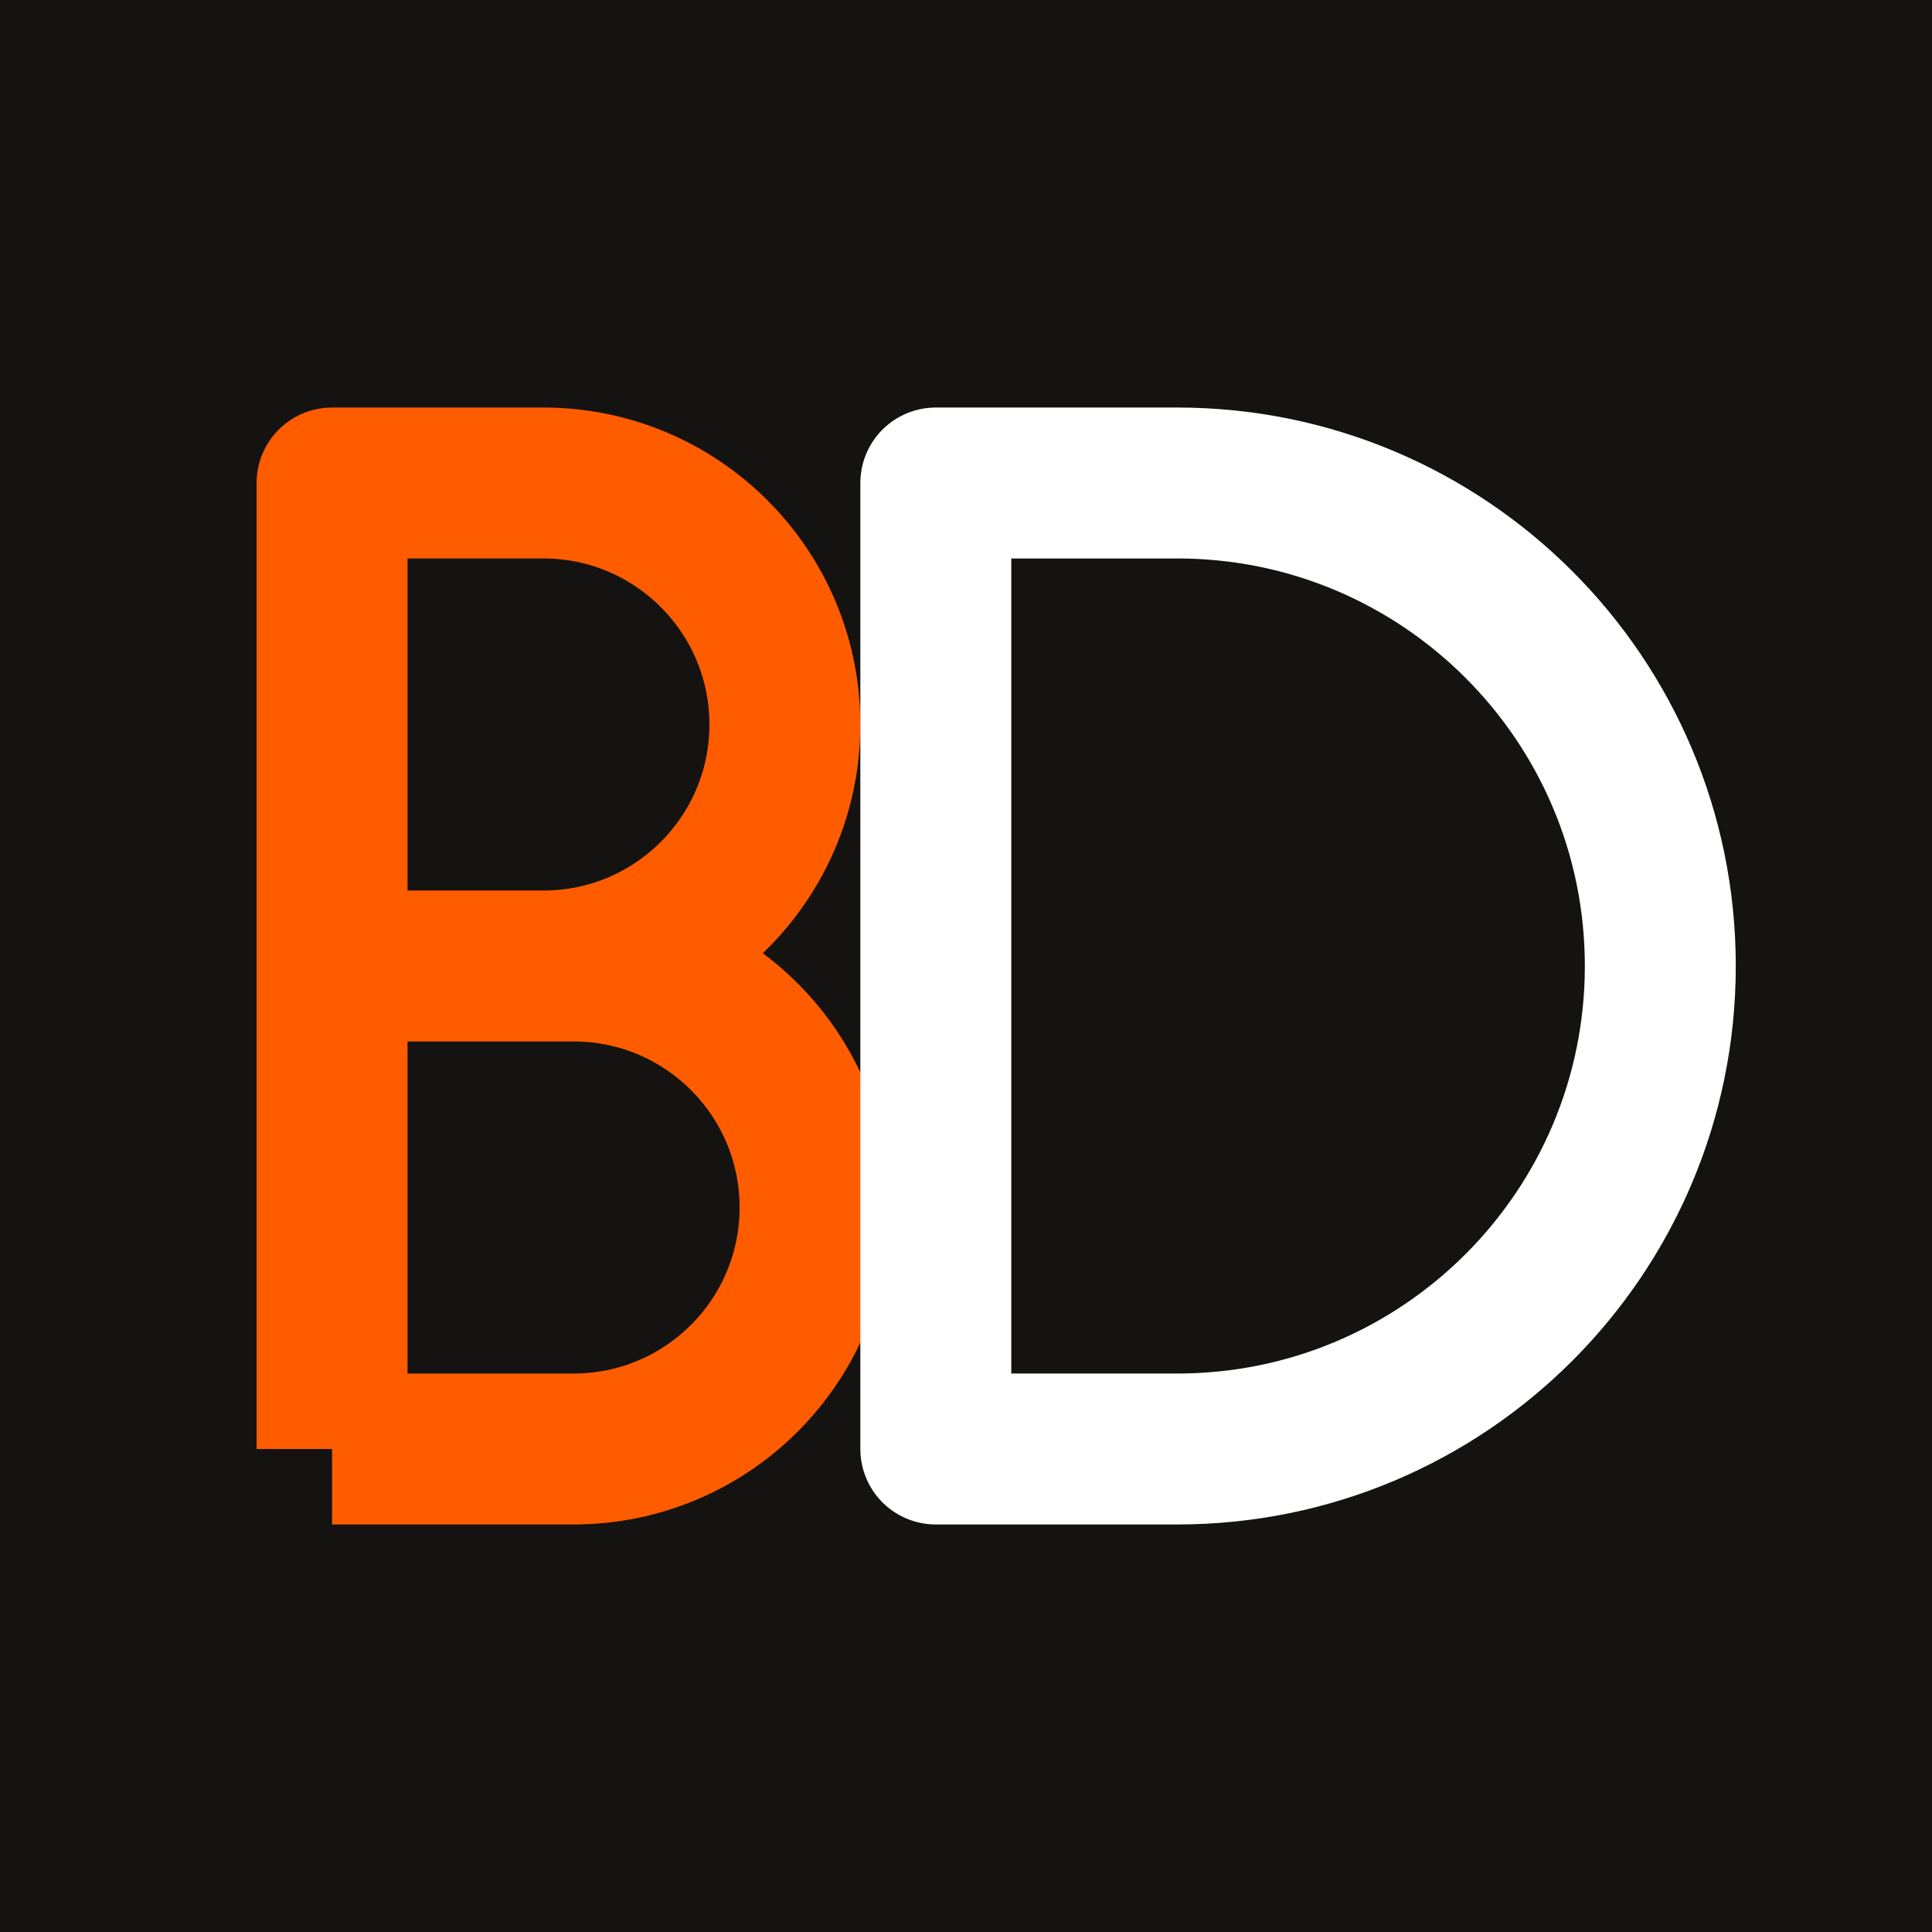
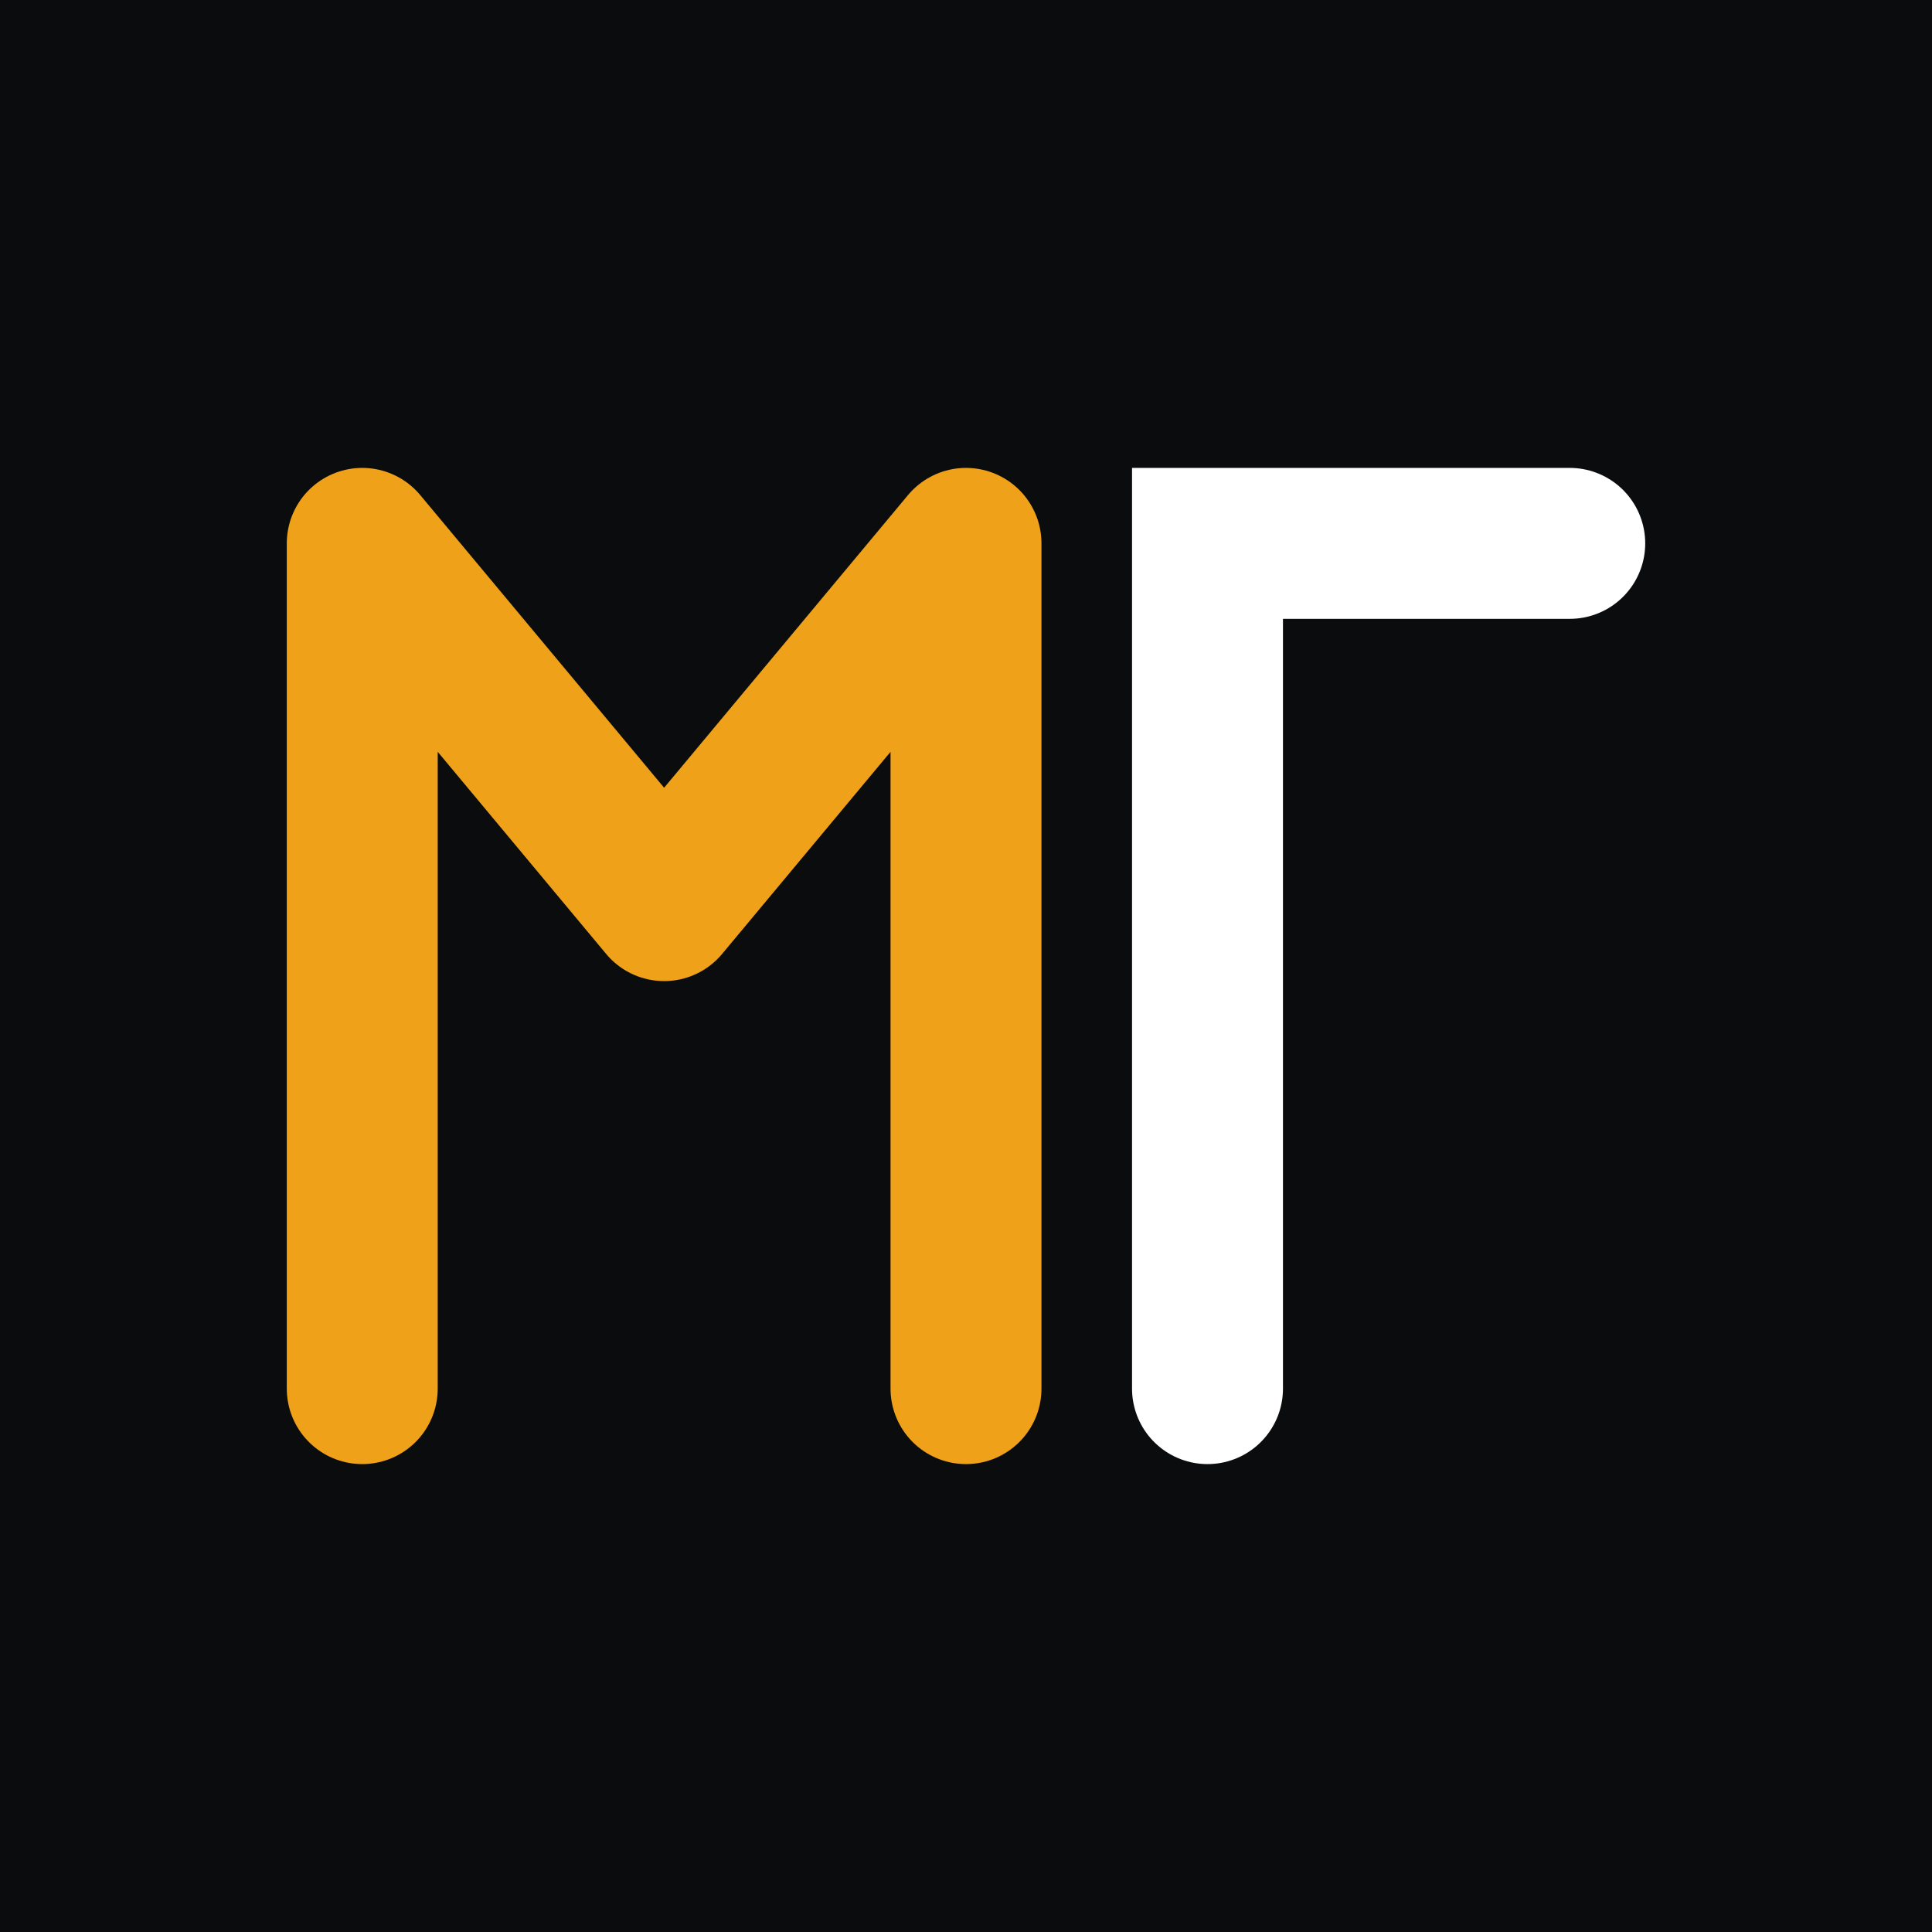
<svg xmlns="http://www.w3.org/2000/svg" viewBox="0 0 64 64">
-   <rect width="64" height="64" fill="#141311" />
-   <path d="M11 48V16h7a8 8 0 0 1 0 16H11h8a8 8 0 0 1 0 16H11" fill="none" stroke="#ff5c00" stroke-width="5" stroke-linejoin="round" />
-   <path d="M31 48V16h8a16 16 0 0 1 0 32z" fill="none" stroke="#ffffff" stroke-width="5" stroke-linejoin="round" />
+   <rect width="64" height="64" fill="#0a0c0e" />
+   <path d="M12 46V18l10 12 10-12v28" fill="none" stroke="#f0a11a" stroke-width="5" stroke-linejoin="round" stroke-linecap="round" />
+   <path d="M40 46V18h12" fill="none" stroke="#ffffff" stroke-width="5" stroke-linecap="round" />
</svg>
